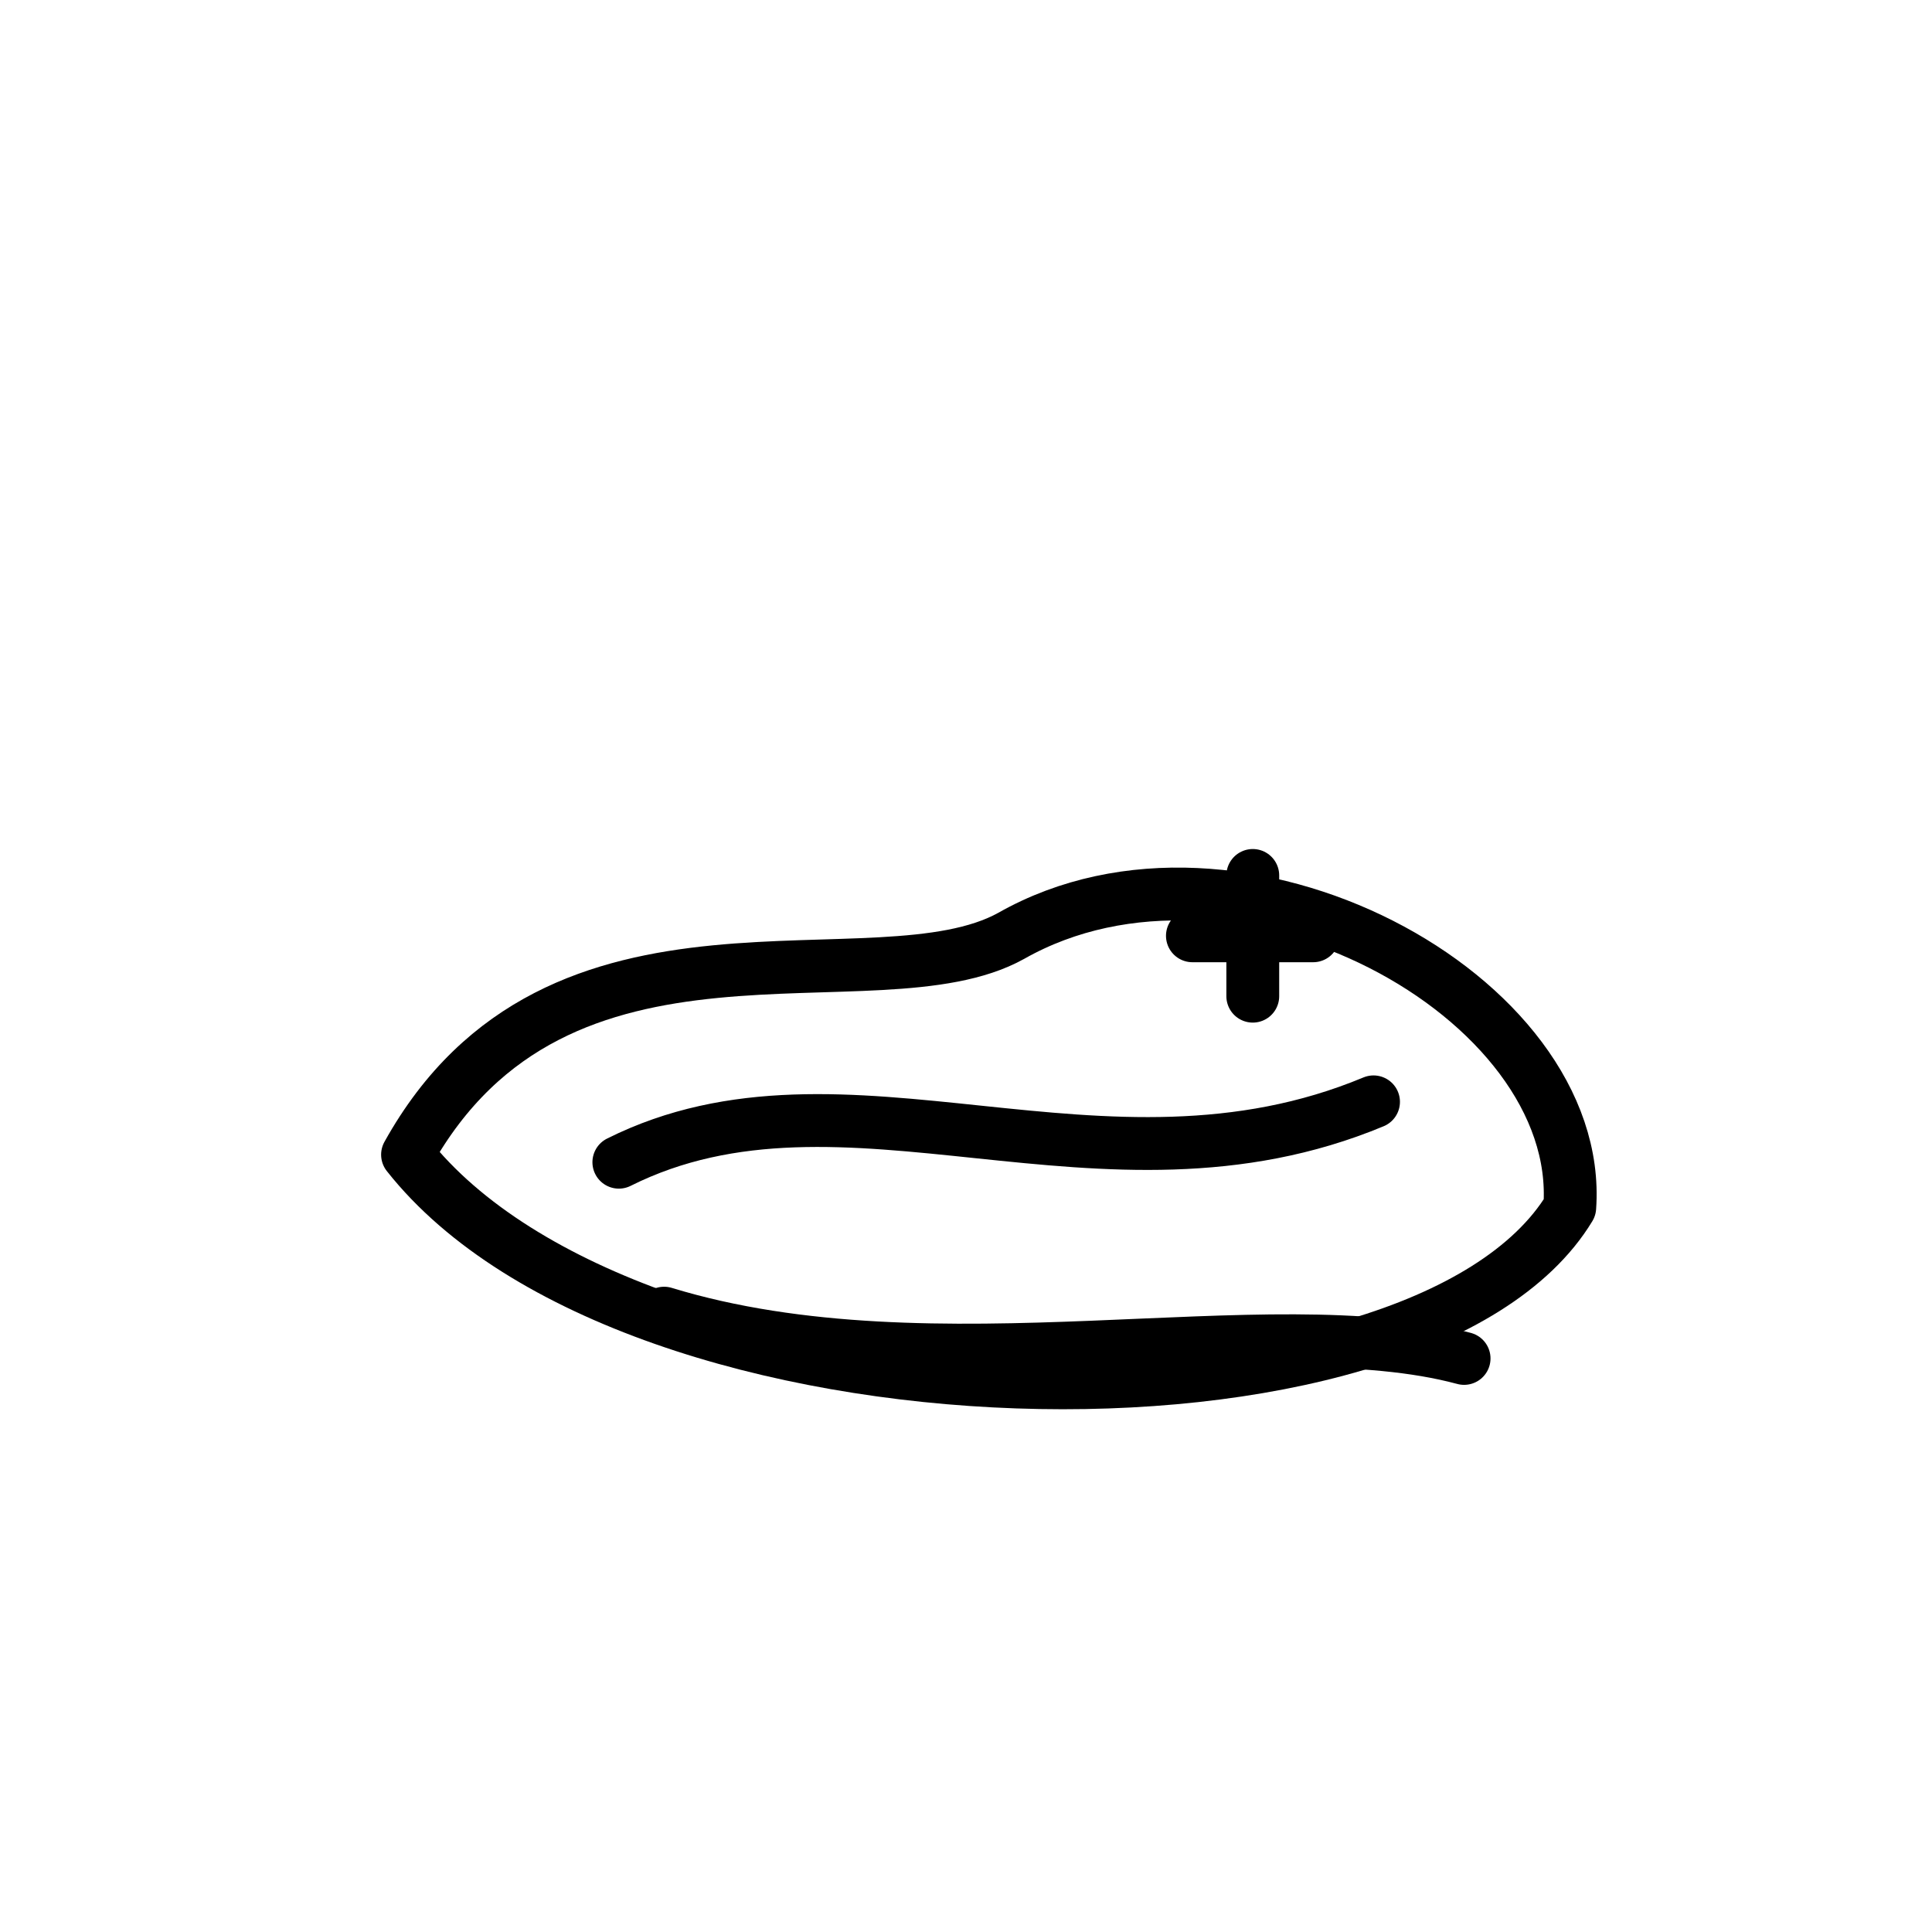
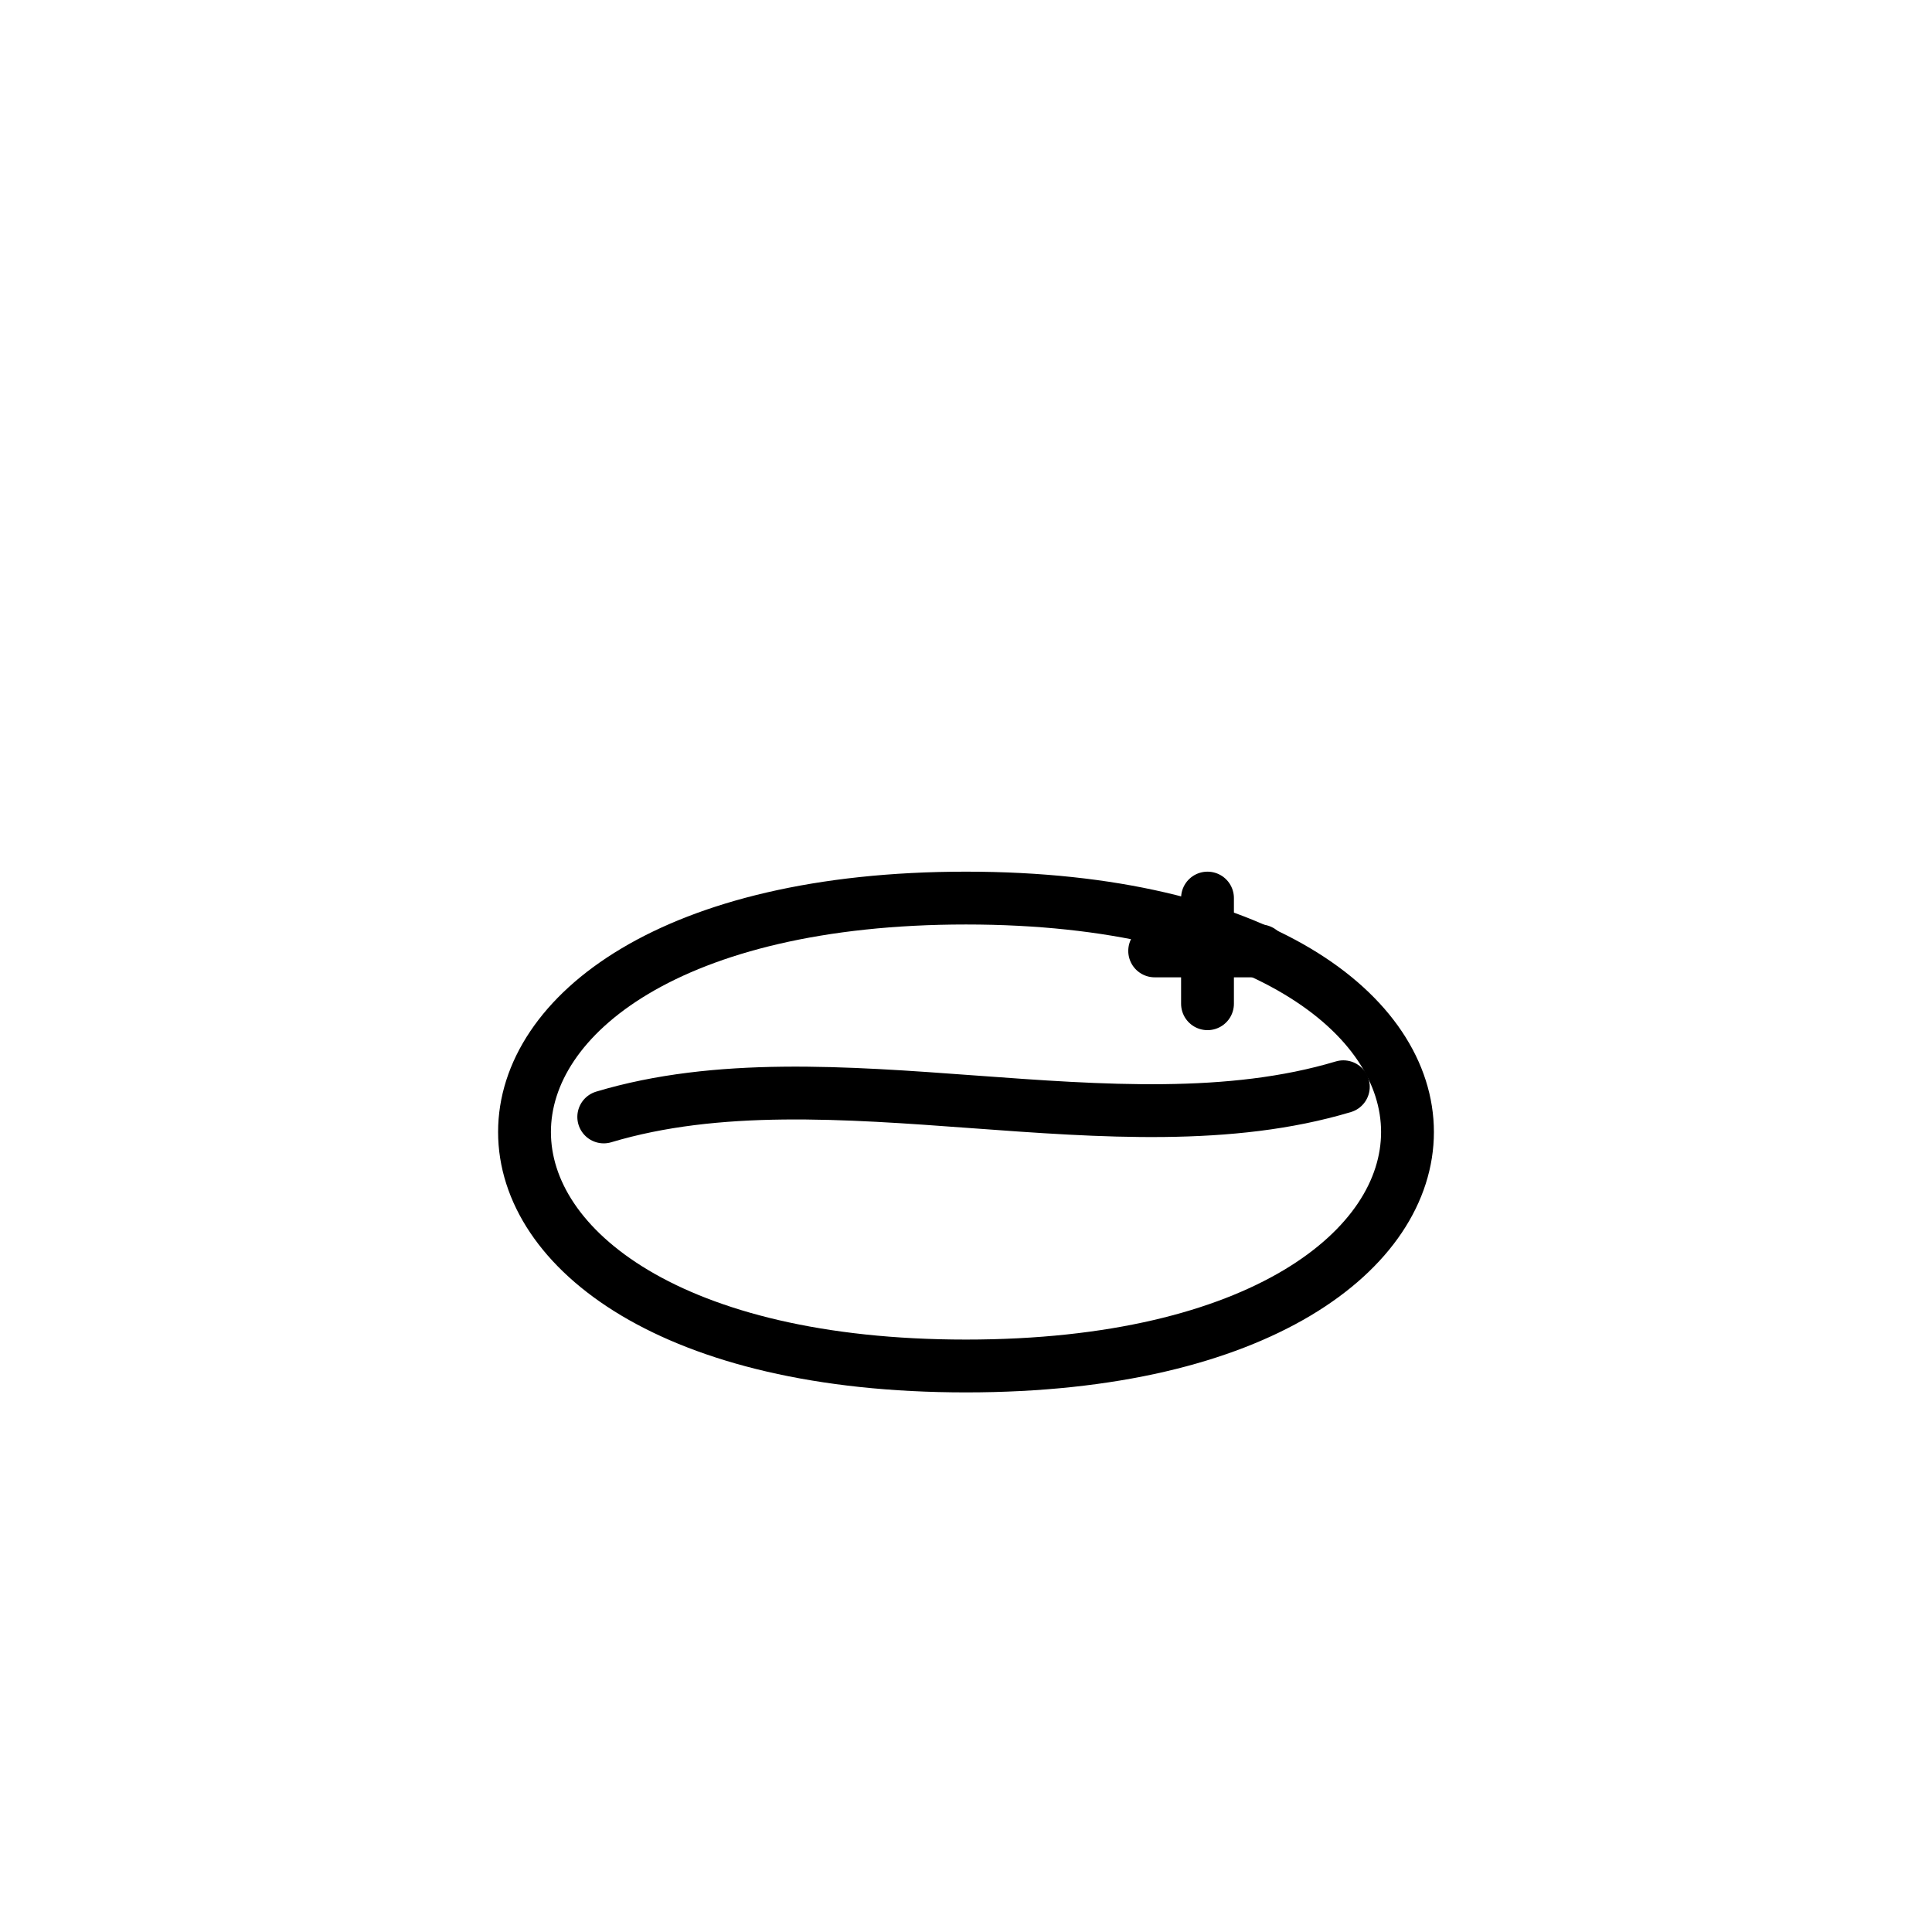
<svg xmlns="http://www.w3.org/2000/svg" viewBox="0 0 256 256">
-   <path d="M 54 153 C 74 117 116 134 134 124 C 164 107 210 132 208 160 C 188 193 84 191 54 153" fill="none" stroke="currentColor" stroke-width="7" stroke-linecap="round" stroke-linejoin="round" />
-   <path d="M 82 154 C 112 139 146 161 182 146" fill="none" stroke="currentColor" stroke-width="7" stroke-linecap="round" stroke-linejoin="round" />
-   <path d="M 88 174 C 124 185 168 173 194 180" fill="none" stroke="currentColor" stroke-width="7" stroke-linecap="round" stroke-linejoin="round" />
-   <path d="M 166 116 L 166 132 M 158 124 L 174 124" fill="none" stroke="currentColor" stroke-width="7" stroke-linecap="round" stroke-linejoin="round" />
+   <path d="M 128 119 C 206 119 206 181 128 181 C 50 181 50 119 128 119" fill="none" stroke="currentColor" stroke-width="7" stroke-linecap="round" stroke-linejoin="round" />
+   <path d="M 80 148 C 110 139 148 153 178 144" fill="none" stroke="currentColor" stroke-width="7" stroke-linecap="round" stroke-linejoin="round" />
+   <path d="M 160 119 L 160 133 M 153 126 L 167 126" fill="none" stroke="currentColor" stroke-width="7" stroke-linecap="round" stroke-linejoin="round" />
</svg>
